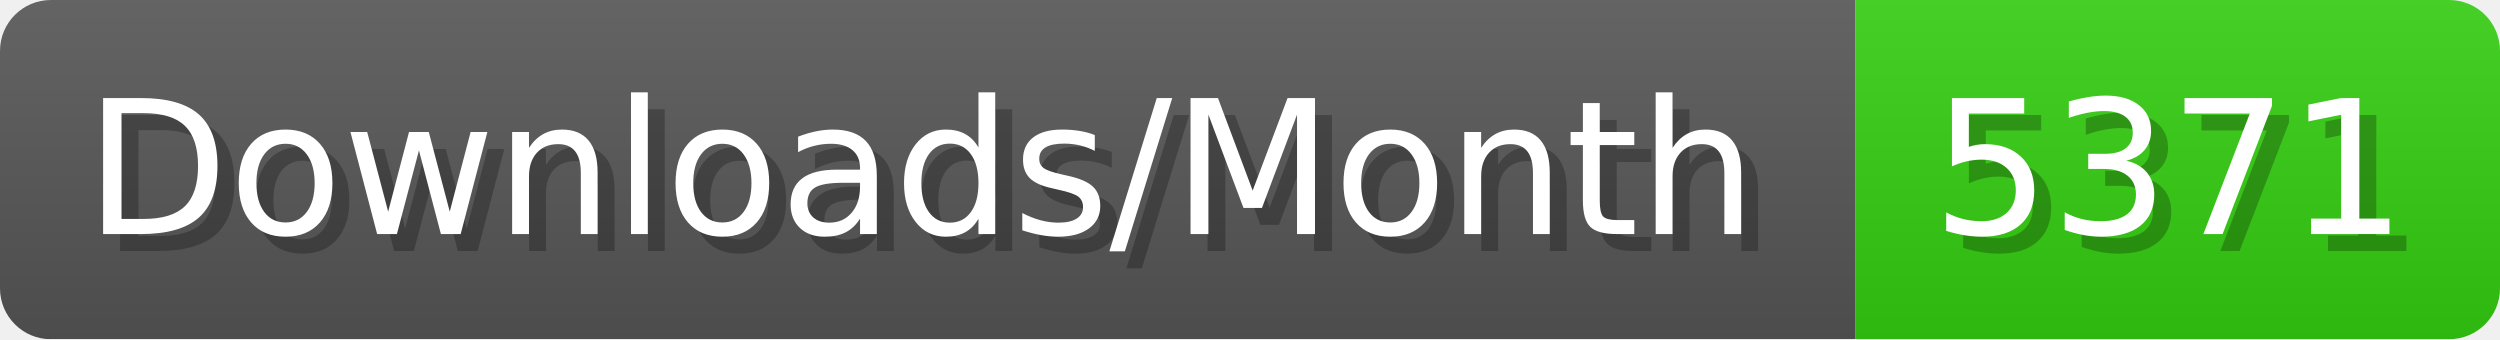
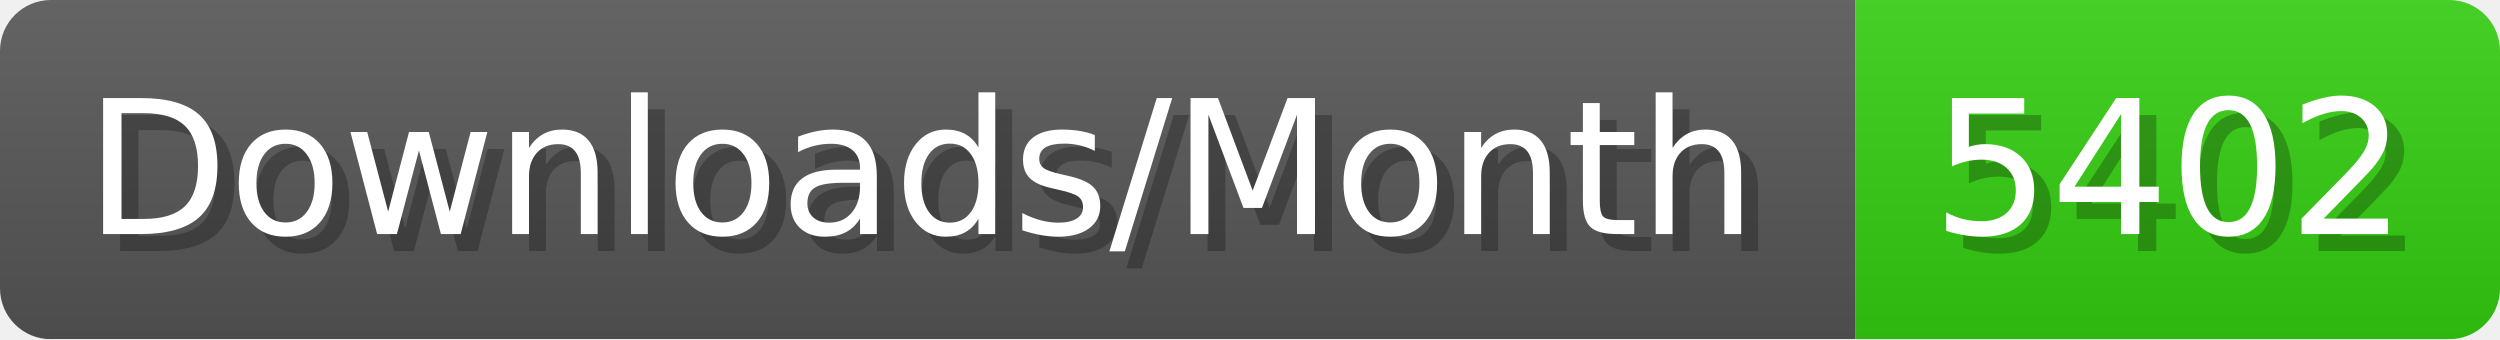
- <svg xmlns="http://www.w3.org/2000/svg" width="147.4" height="20" viewBox="0 0 1474 200" role="img" aria-label="Downloads/Month: 5371">
+ <svg xmlns="http://www.w3.org/2000/svg" width="147.4" height="20" viewBox="0 0 1474 200" role="img" aria-label="Downloads/Month: 5402">
  <linearGradient id="YlXUI" x2="0" y2="100%">
    <stop offset="0" stop-opacity=".1" stop-color="#EEE" />
    <stop offset="1" stop-opacity=".1" />
  </linearGradient>
  <mask id="JHhop">
    <rect width="1474" height="200" rx="30" fill="#FFF" />
  </mask>
  <g mask="url(#JHhop)">
    <rect width="1094" height="200" fill="#555" />
    <rect width="380" height="200" fill="#3C1" x="1094" />
    <rect width="1474" height="200" fill="url(#YlXUI)" />
  </g>
  <g aria-hidden="true" fill="#fff" text-anchor="start" font-family="Verdana,DejaVu Sans,sans-serif" font-size="110">
    <text x="60" y="148" textLength="994" fill="#000" opacity="0.25">Downloads/Month</text>
    <text x="50" y="138" textLength="994">Downloads/Month</text>
-     <text x="1149" y="148" textLength="280" fill="#000" opacity="0.25">5371</text>
-     <text x="1139" y="138" textLength="280">5371</text>
+     <text x="1149" y="148" textLength="280" fill="#000" opacity="0.25">5402</text>
+     <text x="1139" y="138" textLength="280">5402</text>
  </g>
</svg>
